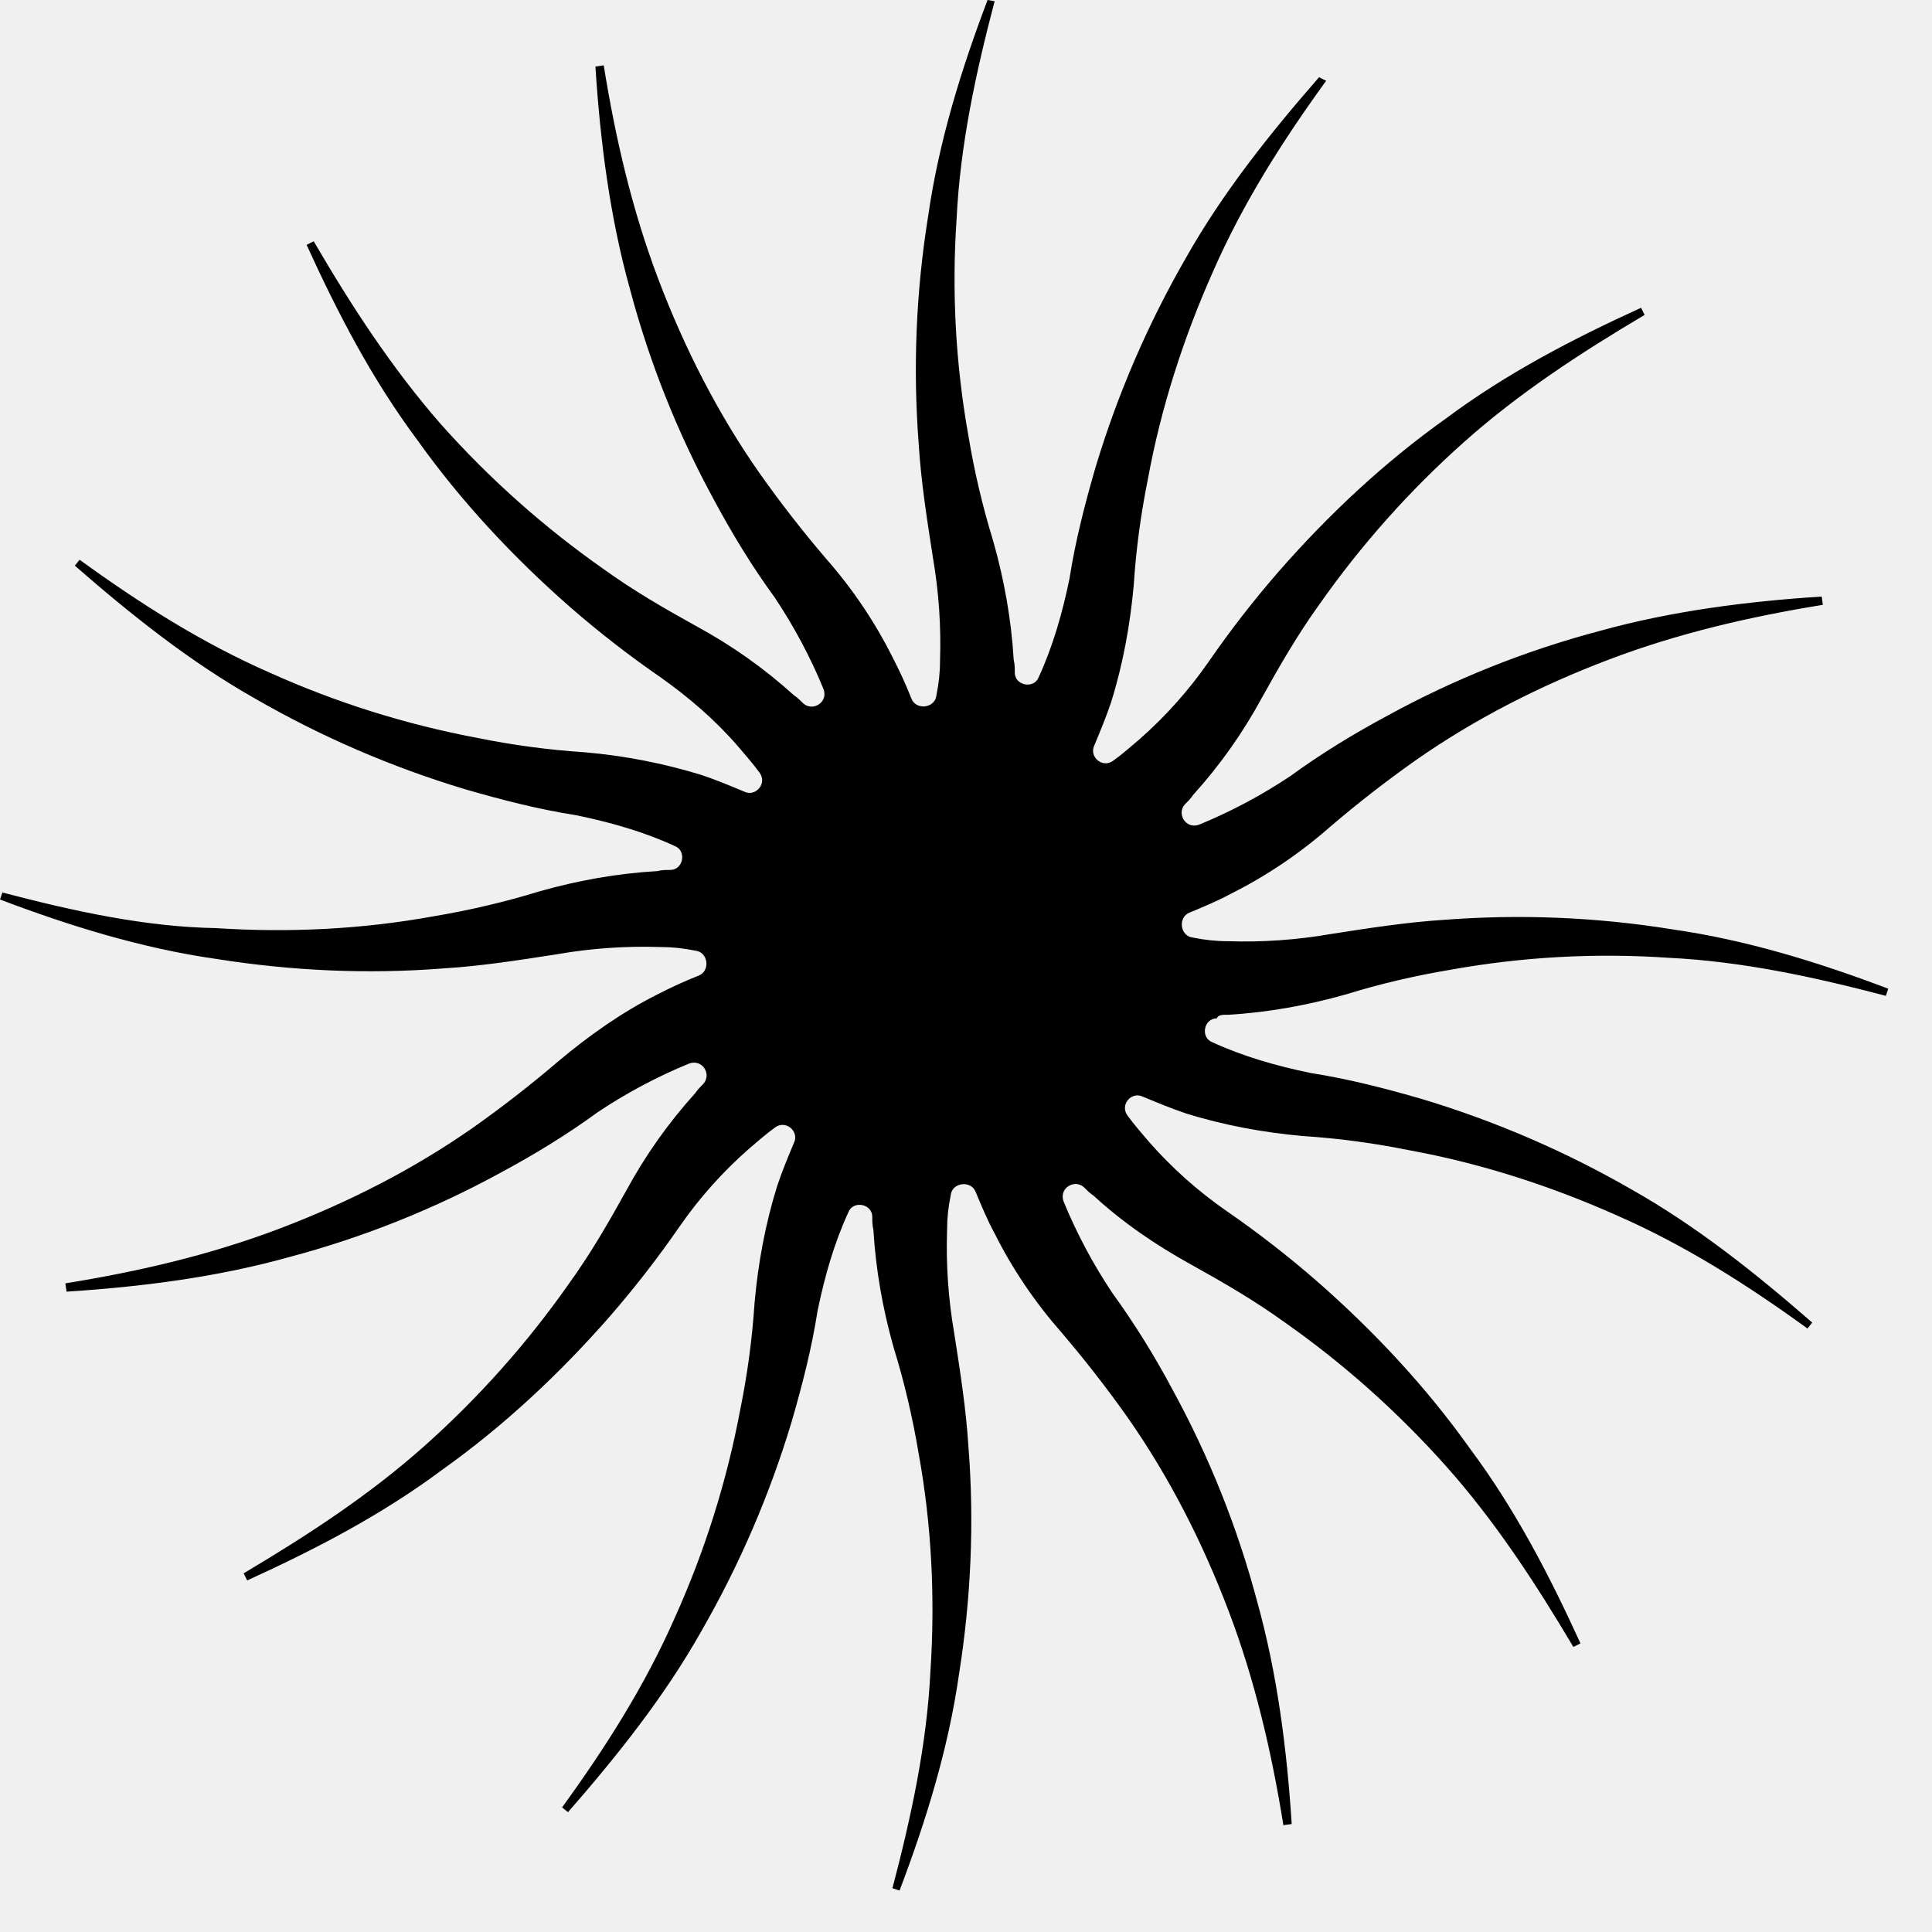
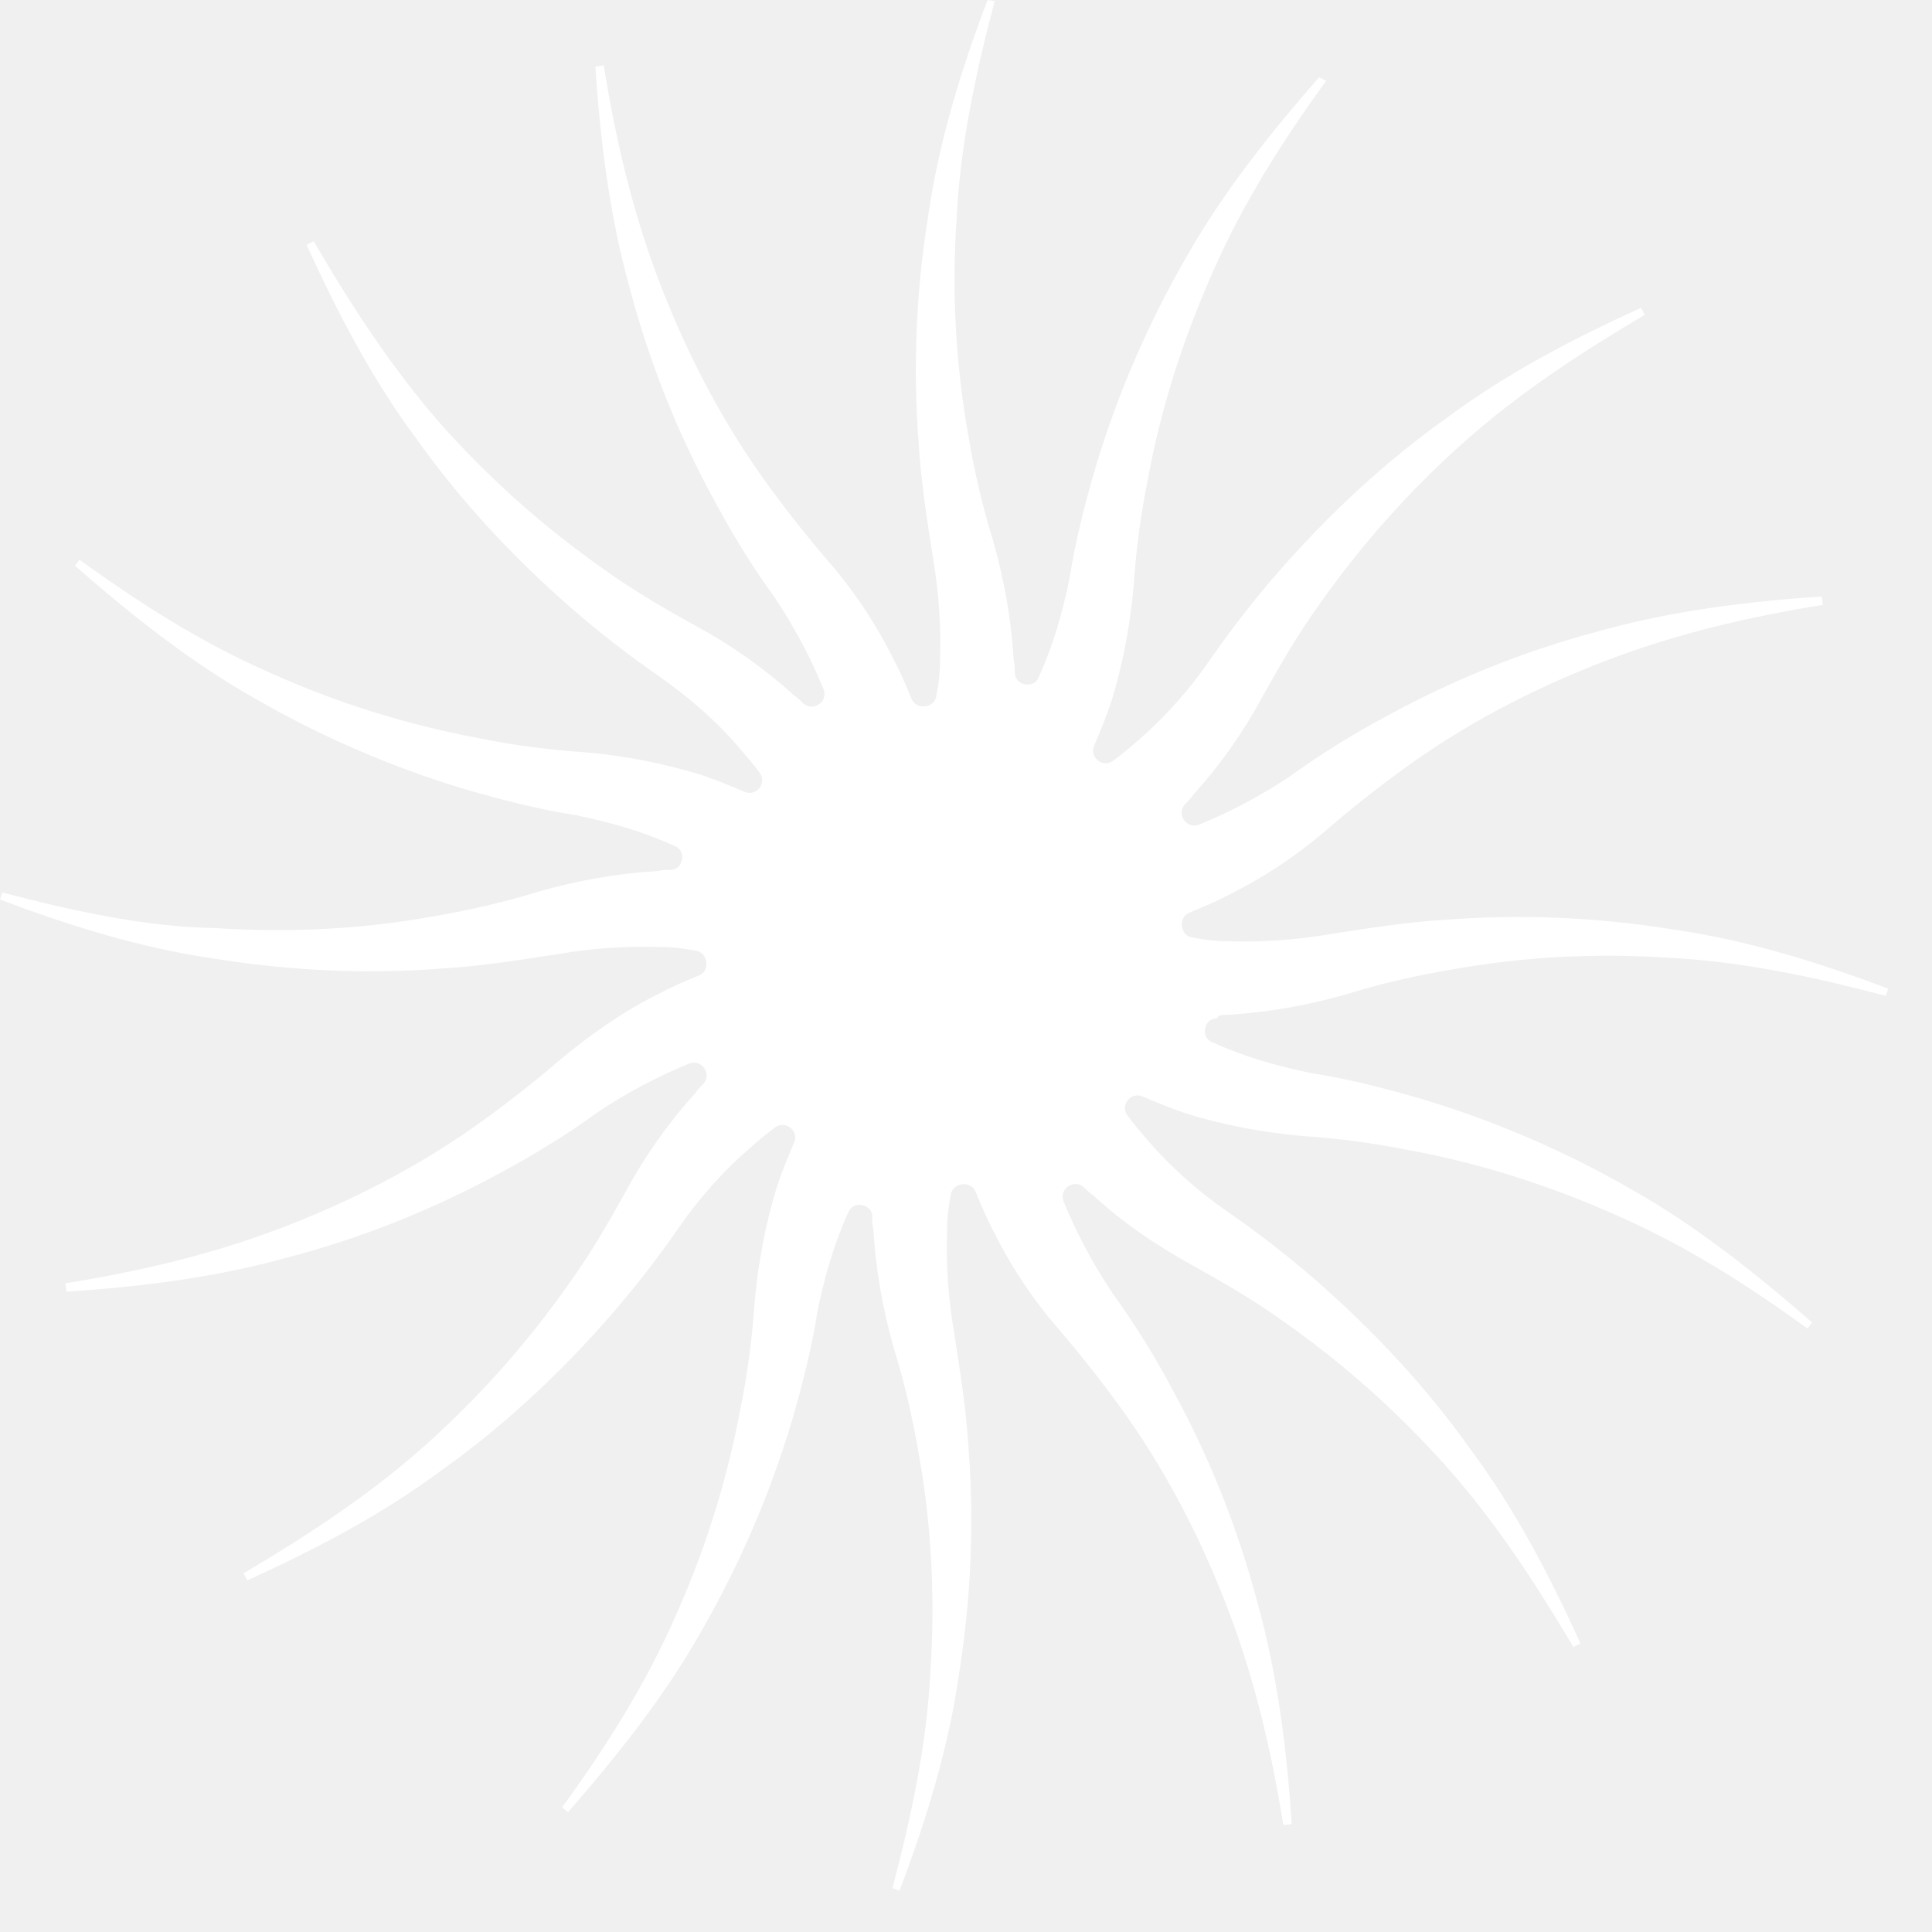
- <svg xmlns="http://www.w3.org/2000/svg" viewBox="0 0 43 43" class="icon_3M6SO" width="43" height="43">
+ <svg xmlns="http://www.w3.org/2000/svg" viewBox="0 0 43 43" class="icon_3M6SO" width="43" height="43" fill="#fff">
  <path d="M27.321 22.587c.9-.053 1.772-.212 2.618-.45.767-.238 1.561-.423 2.354-.555a19.77 19.77 0 014.84-.265c1.64.08 3.227.424 4.84.847l.053-.159c-1.534-.582-3.147-1.084-4.813-1.322a21.513 21.513 0 00-5.052-.212c-.846.053-1.693.185-2.539.317-.767.133-1.534.186-2.3.16-.265 0-.503-.027-.768-.08-.29-.027-.344-.45-.08-.556.318-.132.636-.264.927-.423.793-.397 1.534-.9 2.195-1.48a26.12 26.12 0 011.904-1.482c1.322-.926 2.777-1.666 4.311-2.248 1.534-.582 3.121-.952 4.76-1.217l-.026-.185c-1.64.106-3.332.318-4.946.767a21.079 21.079 0 00-4.707 1.878c-.74.397-1.481.846-2.17 1.349a11.55 11.55 0 01-2.036 1.084c-.29.106-.502-.238-.317-.45.08-.079.132-.132.185-.211a11.127 11.127 0 001.534-2.169c.397-.714.794-1.402 1.27-2.063a20.966 20.966 0 013.226-3.623c1.217-1.085 2.592-1.984 4.02-2.83l-.079-.159c-1.507.688-2.989 1.455-4.337 2.46-1.376.978-2.619 2.142-3.73 3.412a22.718 22.718 0 00-1.56 2.01 9.512 9.512 0 01-1.534 1.719c-.185.159-.397.344-.582.476-.238.185-.555-.08-.423-.344.132-.317.264-.635.37-.952.265-.846.423-1.72.503-2.592.053-.82.158-1.587.317-2.38.291-1.587.794-3.148 1.455-4.629.661-1.507 1.534-2.883 2.512-4.232l-.158-.079c-1.085 1.243-2.143 2.566-2.963 4.02a22.095 22.095 0 00-2.01 4.655c-.238.82-.45 1.64-.582 2.486-.158.767-.37 1.508-.687 2.196-.106.264-.53.185-.53-.106 0-.106 0-.185-.025-.291-.053-.9-.212-1.772-.45-2.619a17.917 17.917 0 01-.556-2.353 19.775 19.775 0 01-.264-4.84c.08-1.64.423-3.227.846-4.84L21.98 0c-.582 1.534-1.085 3.147-1.323 4.814a21.508 21.508 0 00-.211 5.051c.052.847.185 1.693.317 2.54.132.766.185 1.533.159 2.3 0 .265-.027.503-.08.767-.026.291-.45.344-.555.08a9.862 9.862 0 00-.423-.926 10.32 10.32 0 00-1.481-2.195 26.126 26.126 0 01-1.482-1.905c-.925-1.322-1.666-2.777-2.248-4.31-.582-1.535-.952-3.122-1.216-4.761l-.185.026c.105 1.64.317 3.333.767 4.946a21.082 21.082 0 001.877 4.708c.397.74.847 1.48 1.35 2.168.422.635.793 1.323 1.084 2.037.105.291-.238.503-.45.317-.08-.079-.132-.132-.212-.185a11.124 11.124 0 00-2.168-1.534c-.714-.396-1.402-.793-2.063-1.27a20.96 20.96 0 01-3.624-3.226C8.728 8.2 7.83 6.824 6.982 5.37l-.158.08c.687 1.507 1.454 2.988 2.46 4.337.978 1.375 2.142 2.618 3.411 3.73a22.72 22.72 0 002.01 1.56c.635.45 1.217.952 1.72 1.534.158.185.343.396.476.581.185.239-.08.556-.344.424-.318-.133-.635-.265-.952-.37a12.476 12.476 0 00-2.592-.503 17.76 17.76 0 01-2.38-.318 20.453 20.453 0 01-4.63-1.454c-1.507-.661-2.882-1.534-4.231-2.513l-.106.132c1.243 1.085 2.566 2.143 4.02 2.963a22.096 22.096 0 004.655 2.01c.82.238 1.64.45 2.487.582.767.158 1.507.37 2.195.687.264.106.185.53-.106.53-.106 0-.185 0-.291.026-.9.052-1.772.211-2.618.45-.767.237-1.56.422-2.354.555-1.587.29-3.227.37-4.84.264-1.56-.026-3.148-.37-4.761-.793L0 20.02c1.534.582 3.147 1.085 4.814 1.323 1.666.264 3.359.344 5.051.211.847-.052 1.693-.185 2.54-.317a11.237 11.237 0 012.3-.159c.265 0 .503.027.767.08.291.026.344.45.08.555a9.862 9.862 0 00-.926.423c-.793.397-1.534.926-2.195 1.481a26.126 26.126 0 01-1.905 1.482c-1.322.925-2.777 1.666-4.31 2.248-1.535.582-3.122.952-4.761 1.216l.026.185c1.64-.105 3.333-.317 4.946-.767a21.082 21.082 0 004.708-1.877c.74-.397 1.48-.847 2.168-1.35a11.545 11.545 0 012.037-1.084c.291-.105.503.238.317.45-.079.08-.132.132-.185.212a11.124 11.124 0 00-1.534 2.168c-.396.714-.793 1.402-1.27 2.063a20.962 20.962 0 01-3.226 3.624c-1.217 1.084-2.592 1.983-4.02 2.83l.08.158c1.507-.687 2.988-1.454 4.337-2.46 1.375-.978 2.618-2.142 3.729-3.411a22.72 22.72 0 001.56-2.01 9.508 9.508 0 011.535-1.72c.185-.158.396-.343.581-.476.238-.185.556.08.424.344-.133.318-.265.635-.37.952-.265.847-.424 1.72-.503 2.592a17.76 17.76 0 01-.318 2.38 20.452 20.452 0 01-1.454 4.63c-.662 1.507-1.534 2.882-2.513 4.231l.132.106c1.085-1.243 2.143-2.566 2.963-4.02a22.096 22.096 0 002.01-4.655c.238-.82.45-1.64.582-2.486.158-.767.37-1.508.687-2.196.106-.264.53-.185.53.106 0 .106 0 .185.025.291.053.9.212 1.772.45 2.618.238.767.423 1.56.556 2.354.29 1.587.37 3.227.264 4.84-.08 1.64-.423 3.227-.846 4.84l.158.053c.582-1.534 1.085-3.147 1.323-4.813.264-1.666.344-3.36.211-5.052-.052-.846-.185-1.693-.317-2.539a11.237 11.237 0 01-.159-2.3c0-.265.027-.503.08-.768.026-.29.45-.344.555-.08.132.318.265.636.423.926.397.794.9 1.534 1.481 2.196a26.147 26.147 0 011.482 1.904c.925 1.322 1.666 2.777 2.248 4.311.582 1.534.952 3.12 1.216 4.76l.185-.026c-.105-1.64-.317-3.332-.767-4.946a21.08 21.08 0 00-1.877-4.707 18.483 18.483 0 00-1.35-2.17 11.544 11.544 0 01-1.084-2.036c-.105-.29.238-.502.45-.317.08.08.132.132.212.185.66.608 1.401 1.11 2.168 1.534.714.397 1.402.794 2.063 1.27 1.323.925 2.54 2.01 3.624 3.226 1.084 1.217 1.983 2.592 2.83 4.02l.158-.079c-.687-1.508-1.454-2.989-2.46-4.337-.978-1.376-2.142-2.619-3.411-3.73a22.72 22.72 0 00-2.01-1.56 9.511 9.511 0 01-1.72-1.534c-.158-.185-.343-.397-.476-.582-.185-.238.08-.555.344-.423.318.132.635.264.952.37.847.265 1.72.423 2.592.503.82.052 1.587.158 2.38.317 1.588.29 3.148.793 4.63 1.455 1.507.66 2.882 1.534 4.231 2.512l.106-.132c-1.243-1.084-2.566-2.142-4.02-2.962a22.107 22.107 0 00-4.655-2.01c-.82-.238-1.64-.45-2.486-.582-.767-.159-1.508-.37-2.196-.688-.264-.106-.185-.529.106-.529.027-.08.132-.08.238-.08z" />
</svg>
